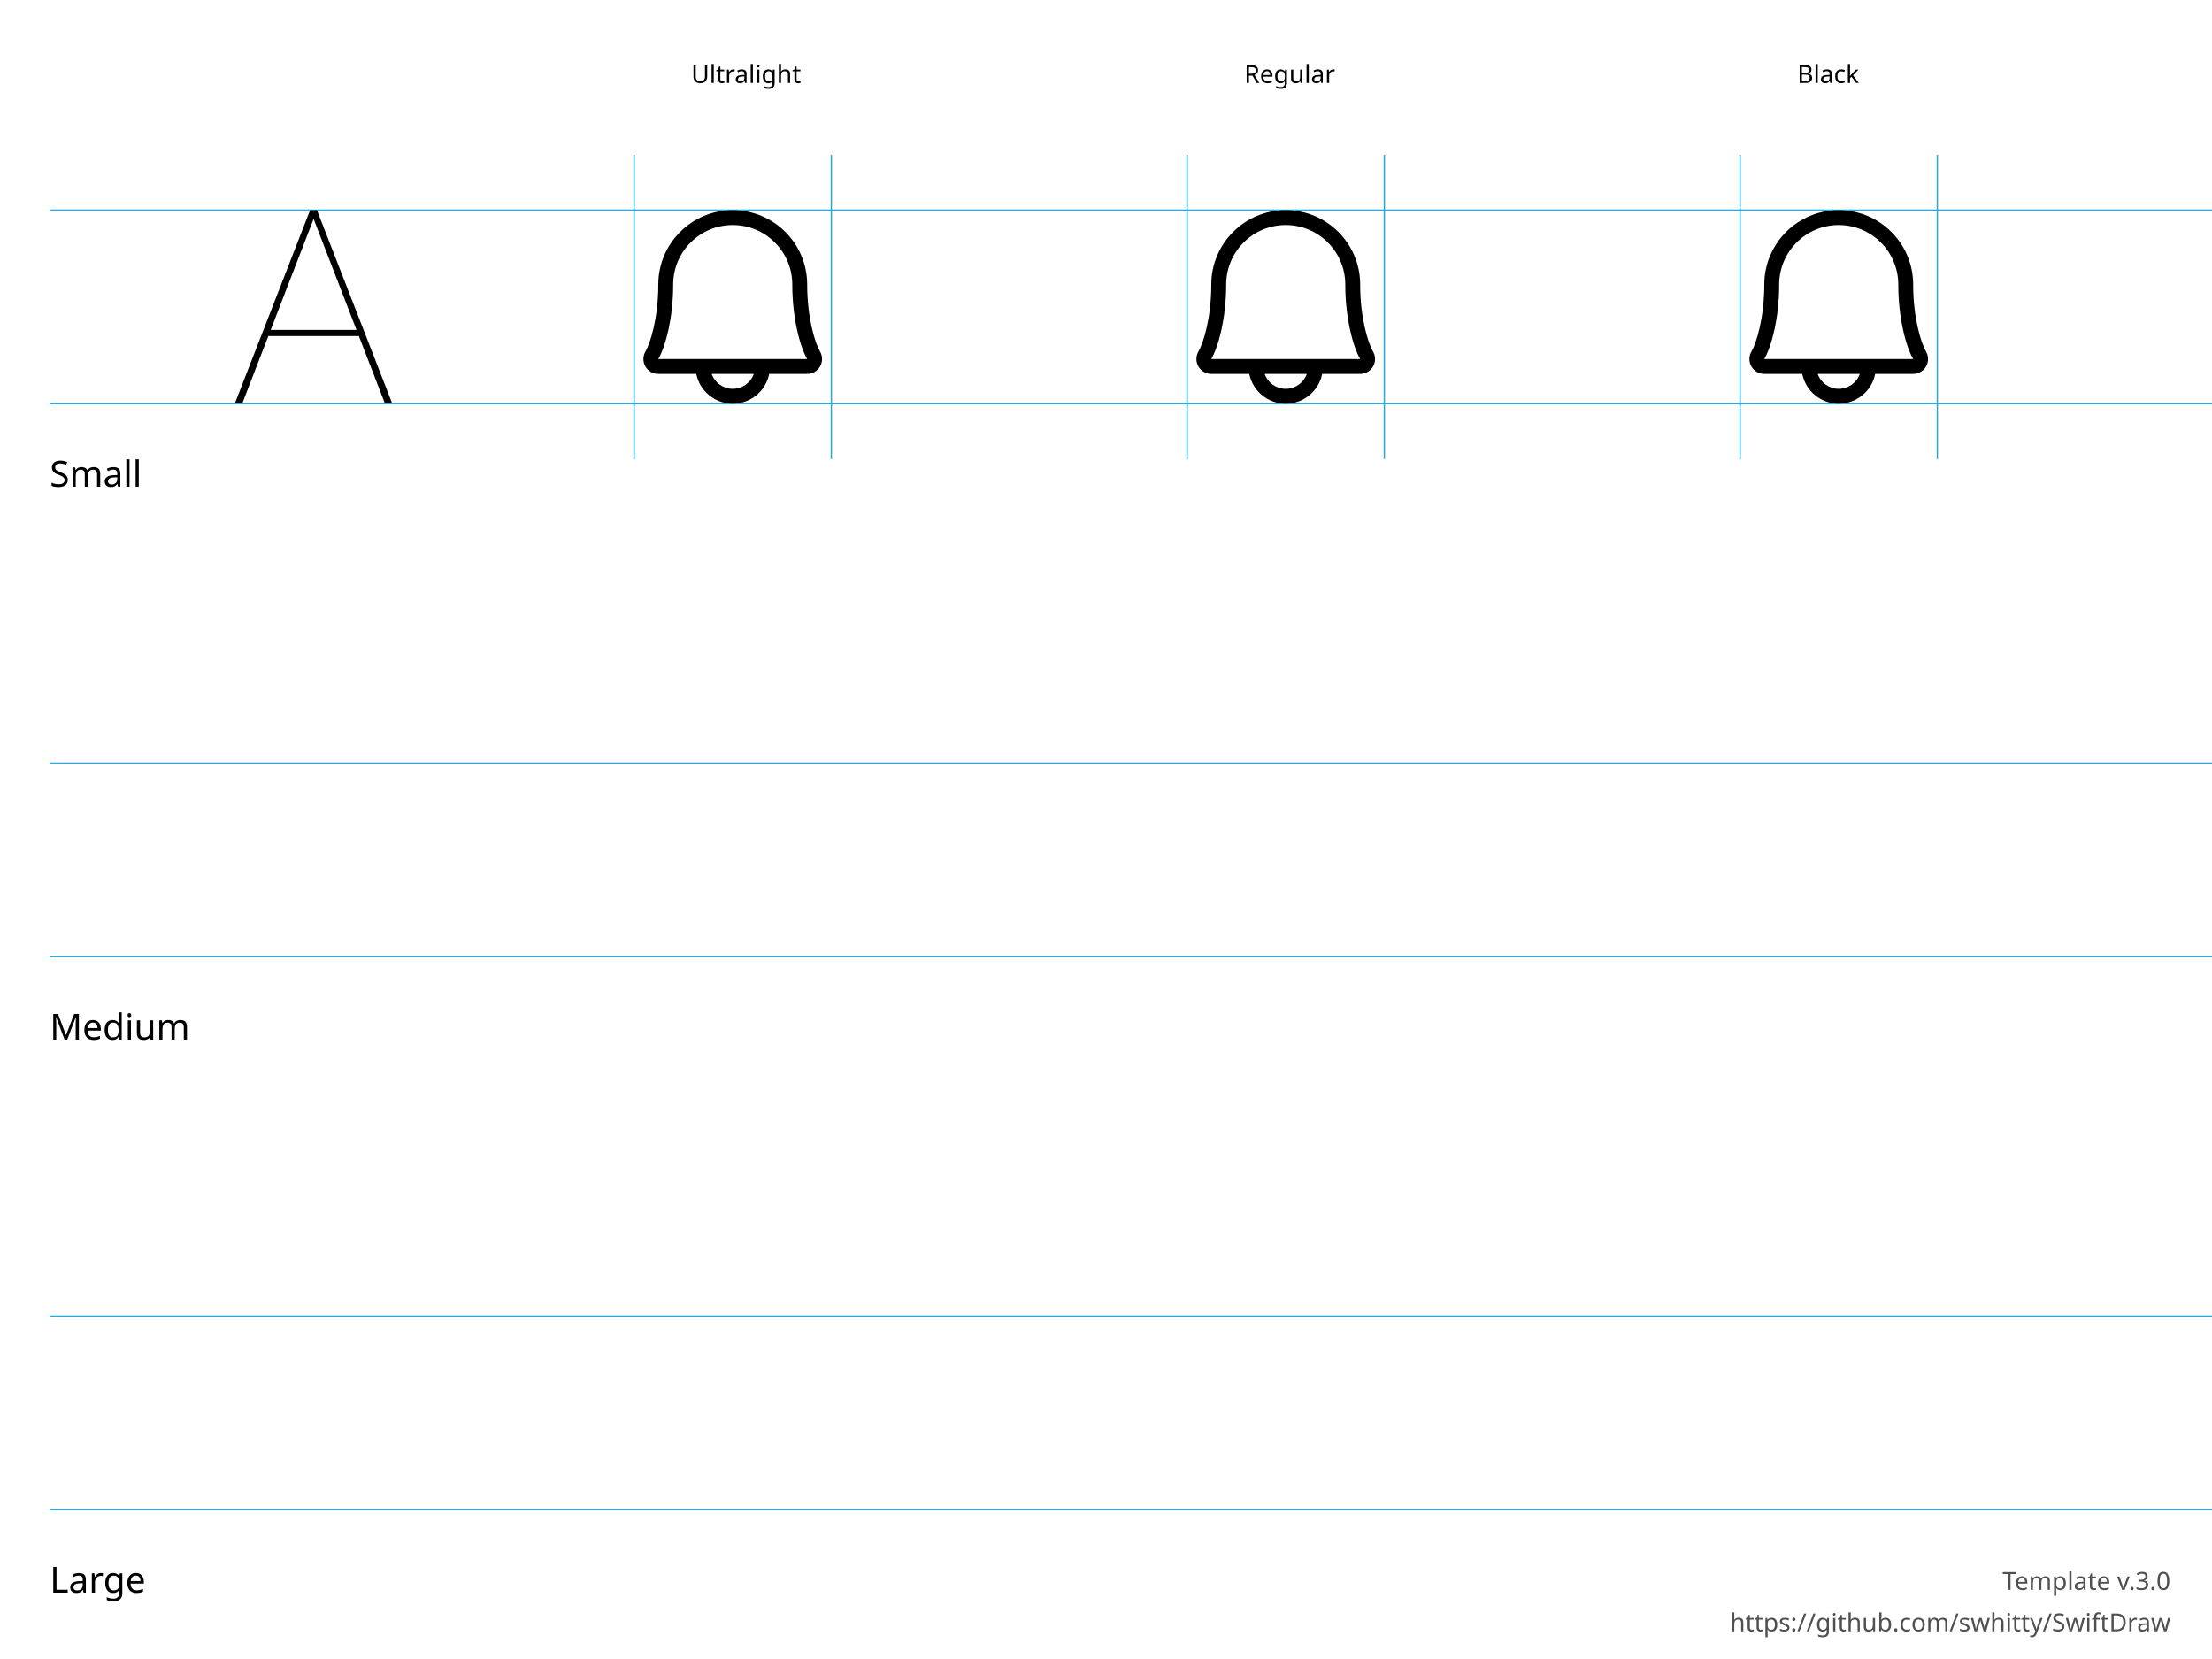
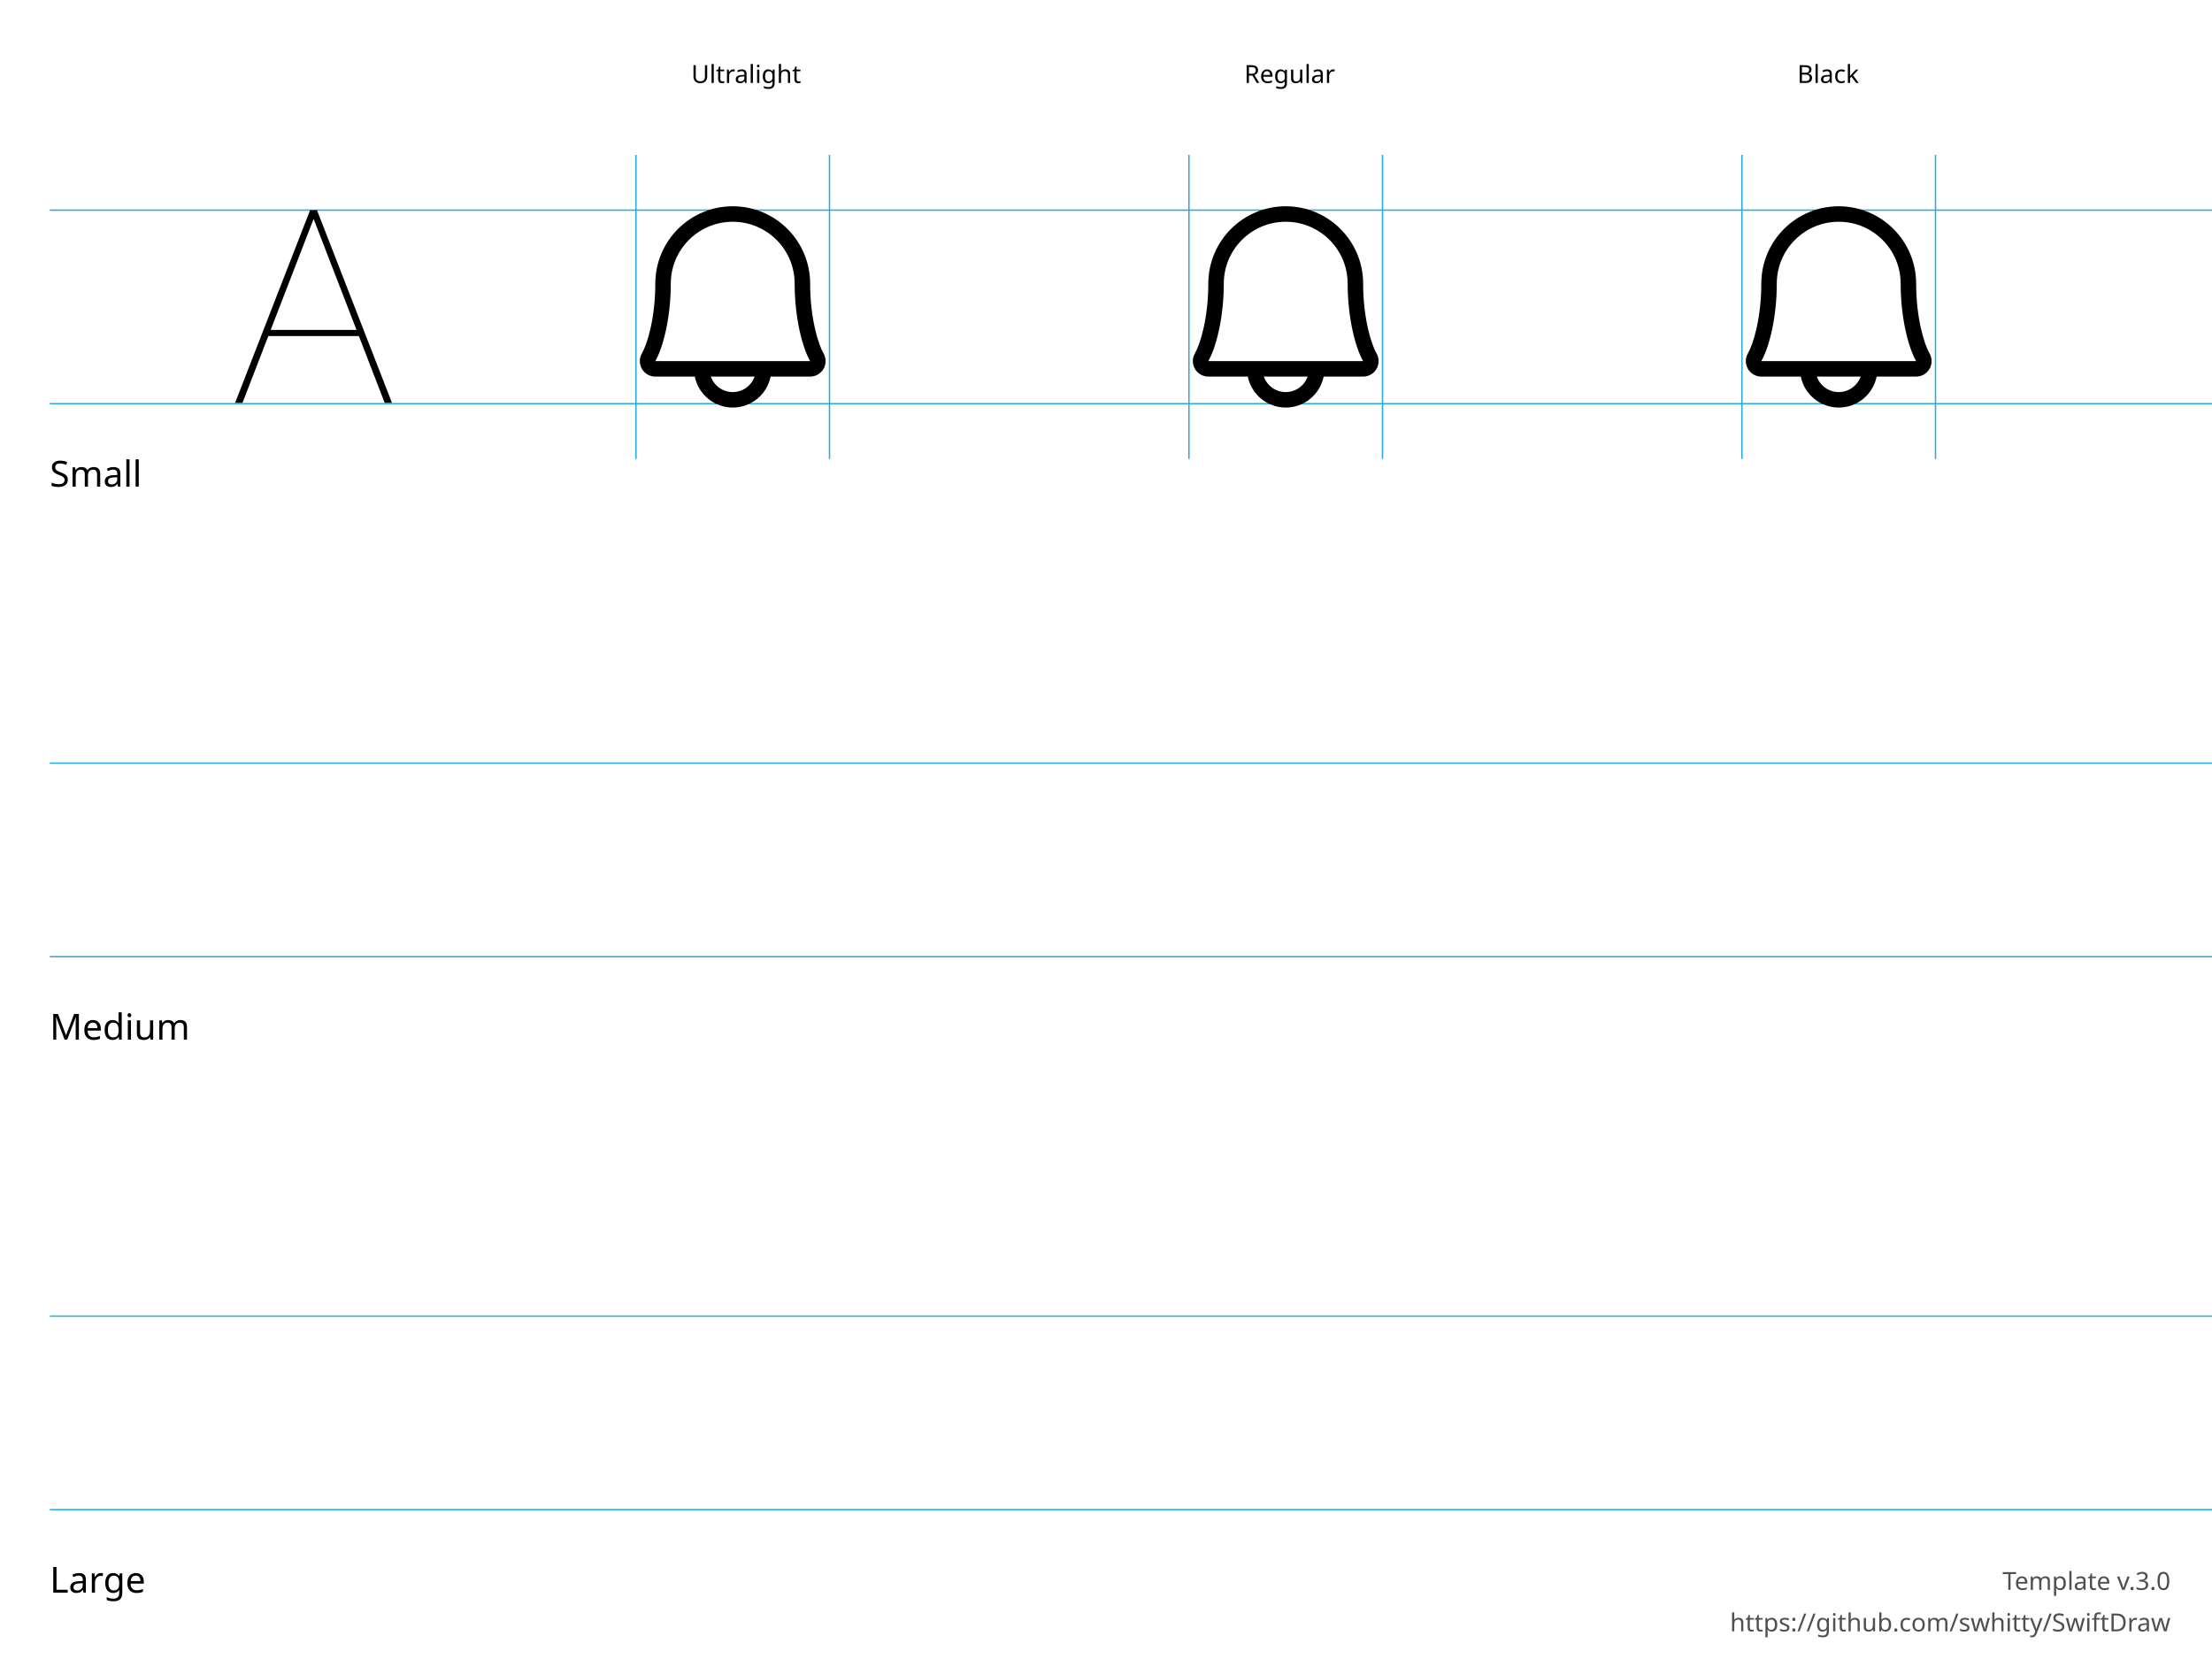
<svg xmlns="http://www.w3.org/2000/svg" height="600" width="800">
  <g id="Notes" font-family="LucidaGrande, 'Lucida Grande', sans-serif" font-size="13">
    <rect fill="white" height="600.0" width="800.0" x="0.0" y="0.0" />
    <g font-size="13">
      <text x="18.0" y="176.0">Small</text>
      <text x="18.0" y="376.0">Medium</text>
      <text x="18.0" y="576.0">Large</text>
    </g>
    <g font-size="9">
      <text x="250.0" y="30.0">Ultralight</text>
      <text x="450.0" y="30.0">Regular</text>
      <text x="650.0" y="30.0">Black</text>
      <text id="template-version" fill="#505050" text-anchor="end" x="785.0" y="575.0">Template v.3.0</text>
      <a href="https://github.com/swhitty/SwiftDraw">
        <text fill="#505050" text-anchor="end" x="785.0" y="590.0">https://github.com/swhitty/SwiftDraw</text>
      </a>
    </g>
  </g>
  <g id="Guides" stroke="rgb(39, 170, 225)" stroke-width="0.5">
    <path id="Capline-S" d="M18,76 l800,0" />
    <path id="H-reference" d="M85,145.755 L87.685,145.755 L113.369,79.287 L114.052,79.287 L114.052,76 L112.148,76 L85,145.755 Z M95.693,121.536 L130.996,121.536 L130.263,119.313 L96.474,119.313 L95.693,121.536 Z M139.15,145.755 L141.787,145.755 L114.638,76 L113.466,76 L113.466,79.287 L139.15,145.755 Z" stroke="none" transform="translate(0,0)" />
    <path id="Baseline-S" d="M18,146 l800,0" />
-     <path id="left-margin-Ultralight-S" d="M229.331,56 l0,110" />
-     <path id="right-margin-Ultralight-S" d="M300.669,56 l0,110" />
-     <path id="left-margin-Regular-S" d="M429.331,56 l0,110" />
-     <path id="right-margin-Regular-S" d="M500.669,56 l0,110" />
-     <path id="left-margin-Black-S" d="M629.331,56 l0,110" />
-     <path id="right-margin-Black-S" d="M700.669,56 l0,110" />
+     <path id="left-margin-Ultralight-S" d="M230,56 l0,110" />
+     <path id="right-margin-Ultralight-S" d="M300,56 l0,110" />
+     <path id="left-margin-Regular-S" d="M430,56 l0,110" />
+     <path id="right-margin-Regular-S" d="M500,56 l0,110" />
+     <path id="left-margin-Black-S" d="M630,56 l0,110" />
+     <path id="right-margin-Black-S" d="M700,56 l0,110" />
    <path id="Capline-M" d="M18,276 l800,0" />
    <path id="Baseline-M" d="M18,346 l800,0" />
    <path id="Capline-L" d="M18,476 l800,0" />
    <path id="Baseline-L" d="M18,546 l800,0" />
  </g>
  <g id="Symbols">
    <g id="Ultralight-S" transform="translate(0,0)">
-       <path d="M296.57,127.136 C294.702,123.918 291.926,114.815 291.926,102.924 C291.926,88.054 279.872,76 265.002,76 C250.132,76 238.077,88.054 238.077,102.924 C238.077,114.818 235.298,123.918 233.43,127.136 C232.459,128.801 232.452,130.858 233.411,132.529 C234.371,134.201 236.15,135.232 238.077,135.233 L251.812,135.233 C253.093,141.5 258.606,146 265.002,146 C271.398,146 276.911,141.5 278.191,135.233 L291.926,135.233 C293.853,135.231 295.631,134.199 296.59,132.528 C297.548,130.856 297.541,128.8 296.57,127.136 Z M265.002,140.618 C261.58,140.617 258.53,138.46 257.389,135.233 L272.615,135.233 C271.474,138.46 268.424,140.617 265.002,140.618 Z M238.077,129.848 C240.669,125.393 243.462,115.067 243.462,102.924 C243.462,91.028 253.106,81.385 265.002,81.385 C276.898,81.385 286.541,91.028 286.541,102.924 C286.541,115.057 289.328,125.382 291.926,129.848 Z" />
+       <path d="M297.83,127.779 C295.888,124.433 293,114.965 293,102.6 C293,87.136 280.464,74.6 265,74.6 C249.536,74.6 237,87.136 237,102.6 C237,114.969 234.109,124.433 232.167,127.779 C231.157,129.51 231.149,131.649 232.147,133.388 C233.145,135.126 234.996,136.199 237,136.2 L251.283,136.2 C252.615,142.717 258.349,147.397 265,147.397 C271.651,147.397 277.385,142.717 278.716,136.2 L293,136.2 C295.004,136.197 296.853,135.124 297.85,133.386 C298.847,131.648 298.839,129.51 297.83,127.779 Z M265,141.8 C261.441,141.799 258.269,139.555 257.083,136.2 L272.917,136.2 C271.731,139.555 268.559,141.799 265,141.8 Z M237,130.6 C239.695,125.966 242.6,115.228 242.6,102.6 C242.6,90.229 252.629,80.2 265,80.2 C277.371,80.2 287.4,90.229 287.4,102.6 C287.4,115.217 290.298,125.955 293,130.6 Z" />
    </g>
    <g id="Regular-S" transform="translate(0,0)">
-       <path d="M496.57,127.136 C494.702,123.918 491.926,114.815 491.926,102.924 C491.926,88.054 479.872,76 465.002,76 C450.132,76 438.077,88.054 438.077,102.924 C438.077,114.818 435.298,123.918 433.43,127.136 C432.459,128.801 432.452,130.858 433.411,132.529 C434.371,134.201 436.15,135.232 438.077,135.233 L451.812,135.233 C453.093,141.5 458.606,146 465.002,146 C471.398,146 476.911,141.5 478.191,135.233 L491.926,135.233 C493.853,135.231 495.631,134.199 496.59,132.528 C497.548,130.856 497.541,128.8 496.57,127.136 Z M465.002,140.618 C461.58,140.617 458.53,138.46 457.389,135.233 L472.615,135.233 C471.474,138.46 468.424,140.617 465.002,140.618 Z M438.077,129.848 C440.669,125.393 443.462,115.067 443.462,102.924 C443.462,91.028 453.106,81.385 465.002,81.385 C476.898,81.385 486.541,91.028 486.541,102.924 C486.541,115.057 489.328,125.382 491.926,129.848 Z" />
+       <path d="M497.83,127.779 C495.888,124.433 493,114.965 493,102.6 C493,87.136 480.464,74.6 465,74.6 C449.536,74.6 437,87.136 437,102.6 C437,114.969 434.109,124.433 432.167,127.779 C431.157,129.51 431.15,131.649 432.147,133.388 C433.145,135.126 434.996,136.199 437,136.2 L451.284,136.2 C452.615,142.717 458.349,147.397 465,147.397 C471.651,147.397 477.385,142.717 478.717,136.2 L493,136.2 C495.004,136.197 496.853,135.124 497.85,133.386 C498.847,131.648 498.839,129.51 497.83,127.779 Z M465,141.8 C461.441,141.799 458.269,139.555 457.083,136.2 L472.917,136.2 C471.731,139.555 468.559,141.799 465,141.8 Z M437,130.6 C439.695,125.966 442.6,115.228 442.6,102.6 C442.6,90.229 452.629,80.2 465,80.2 C477.371,80.2 487.4,90.229 487.4,102.6 C487.4,115.217 490.298,125.955 493,130.6 Z" />
    </g>
    <g id="Black-S" transform="translate(0,0)">
-       <path d="M696.57,127.136 C694.703,123.918 691.926,114.815 691.926,102.924 C691.926,88.054 679.872,76 665.002,76 C650.132,76 638.077,88.054 638.077,102.924 C638.077,114.818 635.298,123.918 633.43,127.136 C632.459,128.801 632.452,130.858 633.411,132.529 C634.371,134.201 636.15,135.232 638.077,135.233 L651.812,135.233 C653.093,141.5 658.606,146 665.002,146 C671.398,146 676.911,141.5 678.191,135.233 L691.926,135.233 C693.853,135.231 695.631,134.199 696.59,132.528 C697.548,130.856 697.541,128.8 696.57,127.136 Z M665.002,140.618 C661.58,140.617 658.53,138.46 657.389,135.233 L672.615,135.233 C671.474,138.46 668.424,140.617 665.002,140.618 Z M638.077,129.848 C640.669,125.393 643.462,115.067 643.462,102.924 C643.462,91.028 653.106,81.385 665.002,81.385 C676.898,81.385 686.541,91.028 686.541,102.924 C686.541,115.057 689.328,125.382 691.926,129.848 Z" />
+       <path d="M697.83,127.779 C695.888,124.433 693,114.965 693,102.6 C693,87.136 680.464,74.6 665,74.6 C649.536,74.6 637,87.136 637,102.6 C637,114.969 634.109,124.433 632.167,127.779 C631.157,129.51 631.149,131.649 632.147,133.388 C633.145,135.126 634.996,136.199 637,136.2 L651.284,136.2 C652.615,142.717 658.349,147.397 665,147.397 C671.651,147.397 677.385,142.717 678.716,136.2 L693,136.2 C695.004,136.197 696.853,135.124 697.85,133.386 C698.847,131.648 698.839,129.51 697.83,127.779 Z M665,141.8 C661.441,141.799 658.269,139.555 657.083,136.2 L672.917,136.2 C671.731,139.555 668.559,141.799 665,141.8 Z M637,130.6 C639.695,125.966 642.6,115.228 642.6,102.6 C642.6,90.229 652.629,80.2 665,80.2 C677.371,80.2 687.4,90.229 687.4,102.6 C687.4,115.217 690.298,125.955 693,130.6 Z" />
    </g>
  </g>
</svg>
